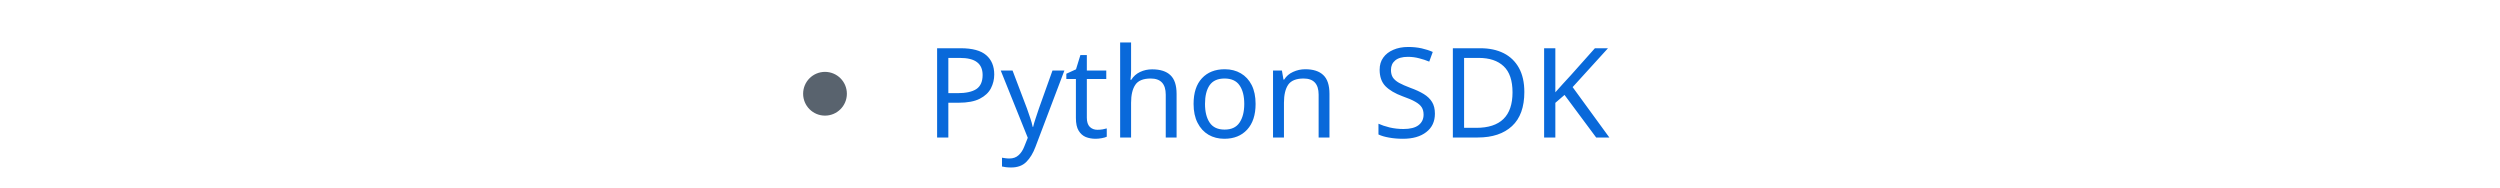
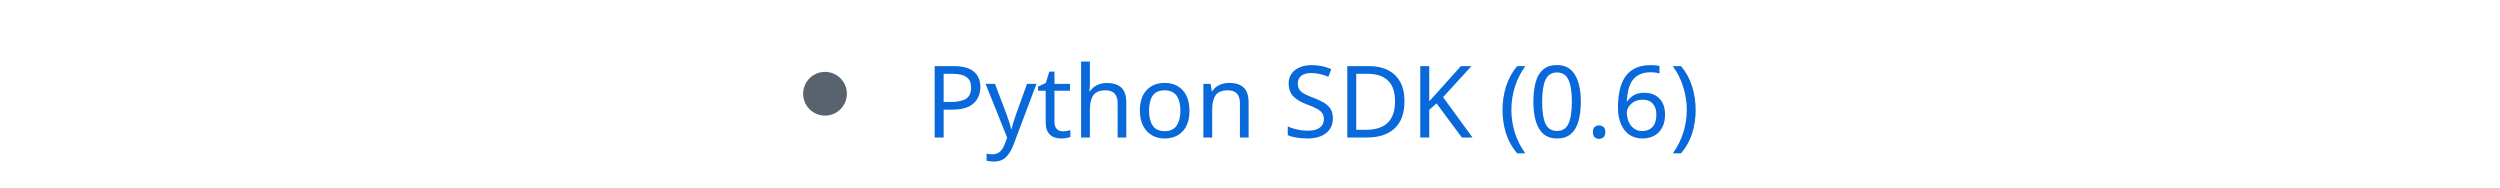
<svg xmlns="http://www.w3.org/2000/svg" width="340" height="25.500" viewBox="60 0 340 30" fill="none">
  <style>
-   .item { font-family: -apple-system, BlinkMacSystemFont, "Segoe UI", "Noto Sans", Helvetica, Arial, sans-serif; font-size: 20px; fill: #0969da; }
+   .item { font-family: -apple-system, BlinkMacSystemFont, "Segoe UI", "Noto Sans", Helvetica, Arial, sans-serif; font-size: 16px; fill: #0969da; }
</style>
  <circle cx="162" cy="15" r="3.5" fill="#59636e" />
-   <text x="178" y="22" class="item">Python SDK</text>
+   <text x="178" y="22" class="item">Python SDK (0.6)</text>
</svg>
